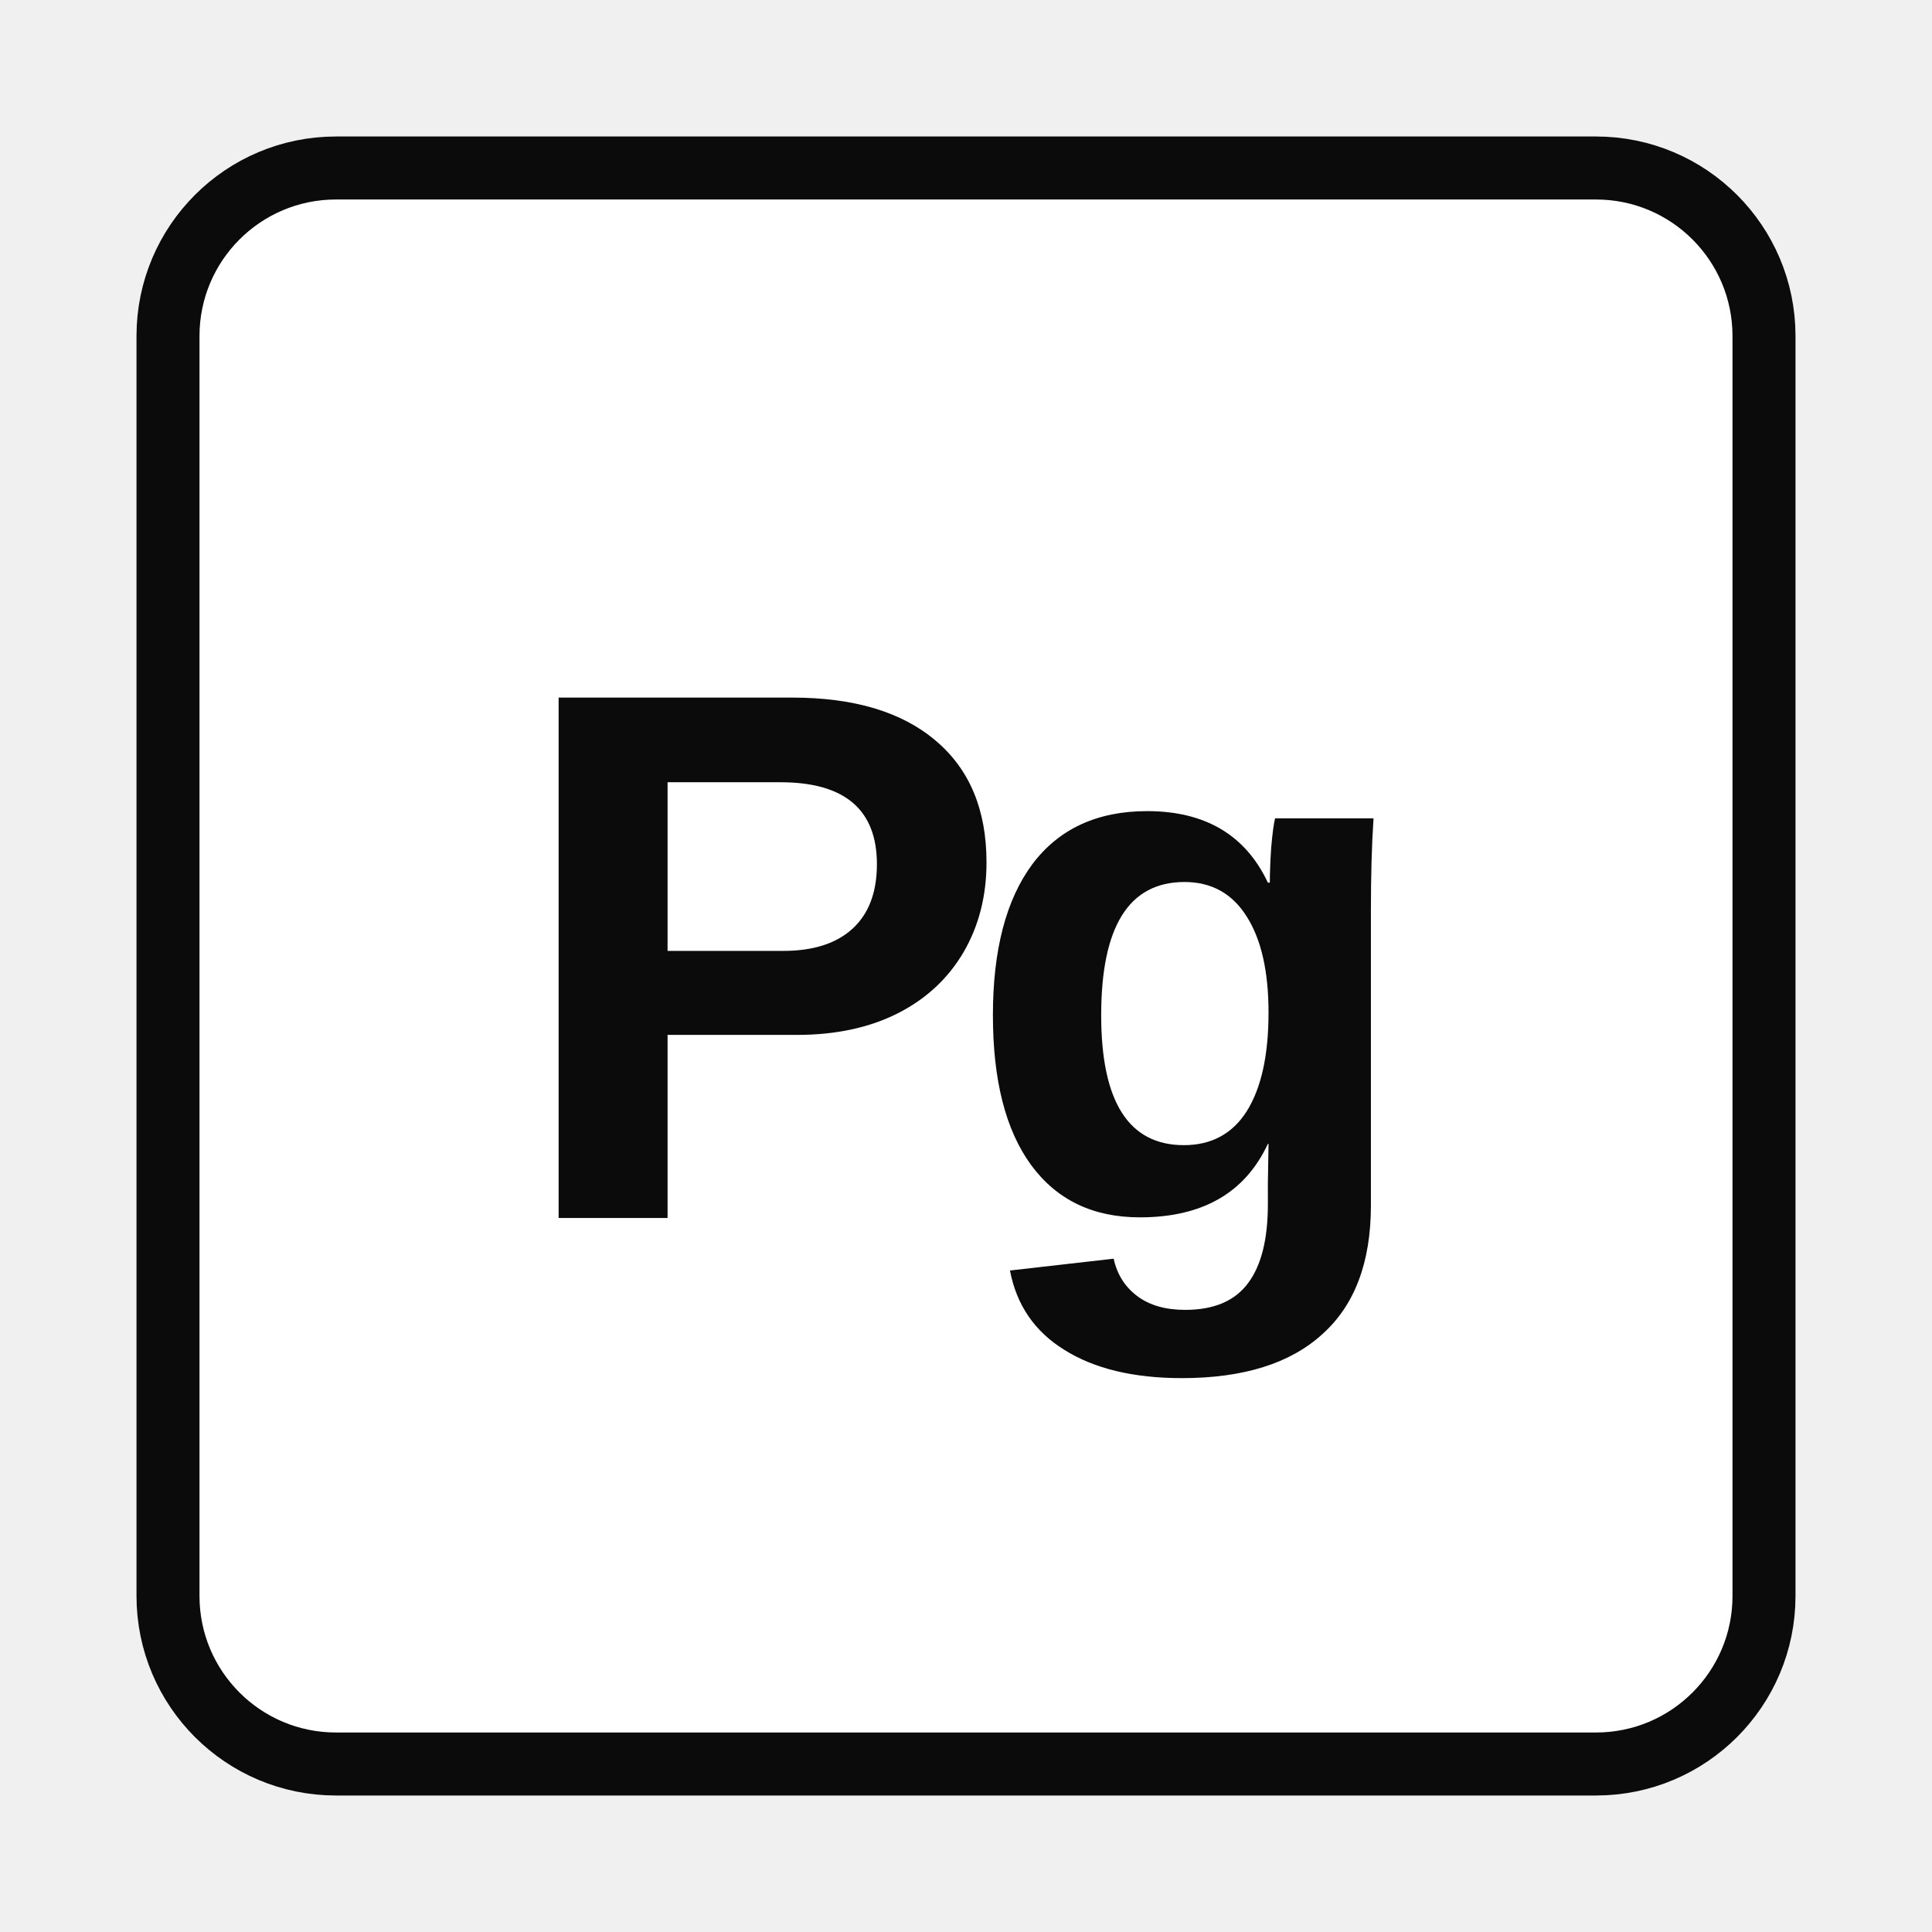
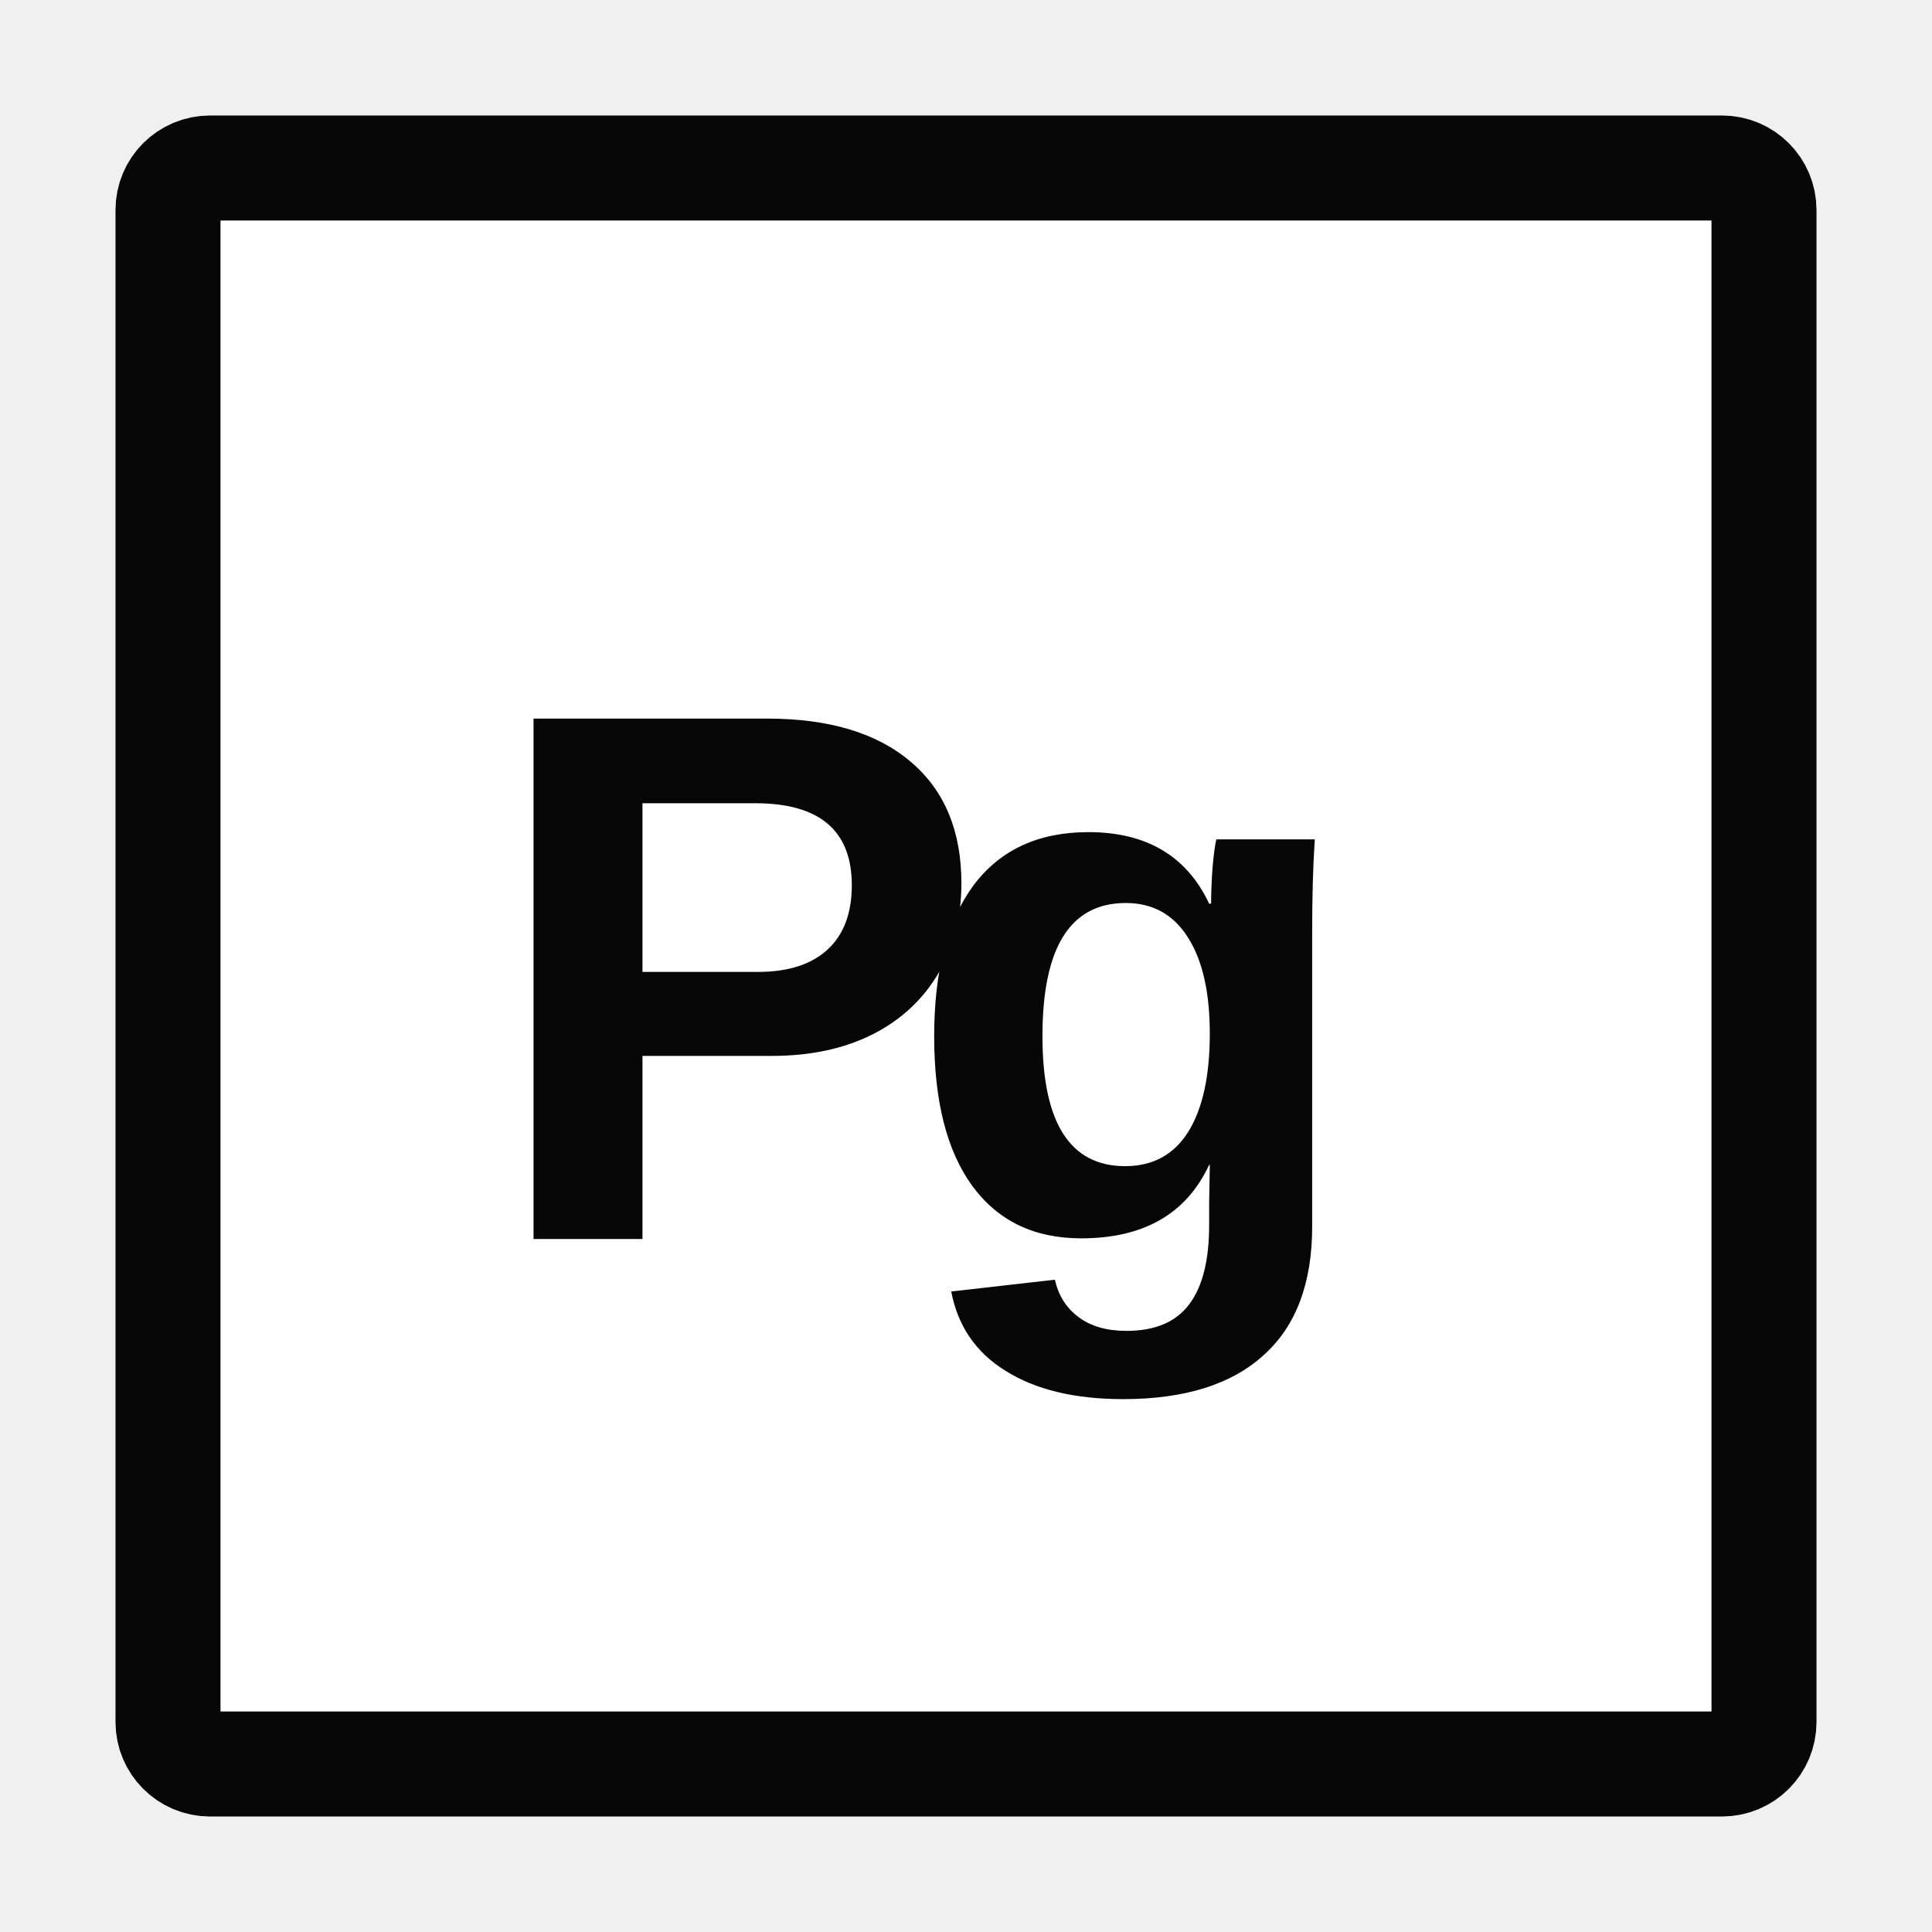
<svg xmlns="http://www.w3.org/2000/svg" width="46" height="46" viewBox="0 0 46 46">
-   <rect x="4" y="4" width="38" height="38" rx="4" fill="#fff" stroke="#0b0b0c" stroke-width="1.5" />
-   <text x="23" y="29" fill="#0b0b0c" font-family="-apple-system, BlinkMacSystemFont, Arial, sans-serif" font-size="18" font-weight="700" letter-spacing="-1.2" text-anchor="middle">Pg</text>
+   <rect x="4" y="4" width="38" height="38" rx="1" fill="#fff" stroke="#070708" stroke-width="2.5" />
+   <text x="22" y="29.5" fill="#070708" font-family="Arial Black, Helvetica Neue, Arial, sans-serif" font-size="18" font-weight="900" letter-spacing="-2" text-anchor="middle">Pg</text>
</svg>
